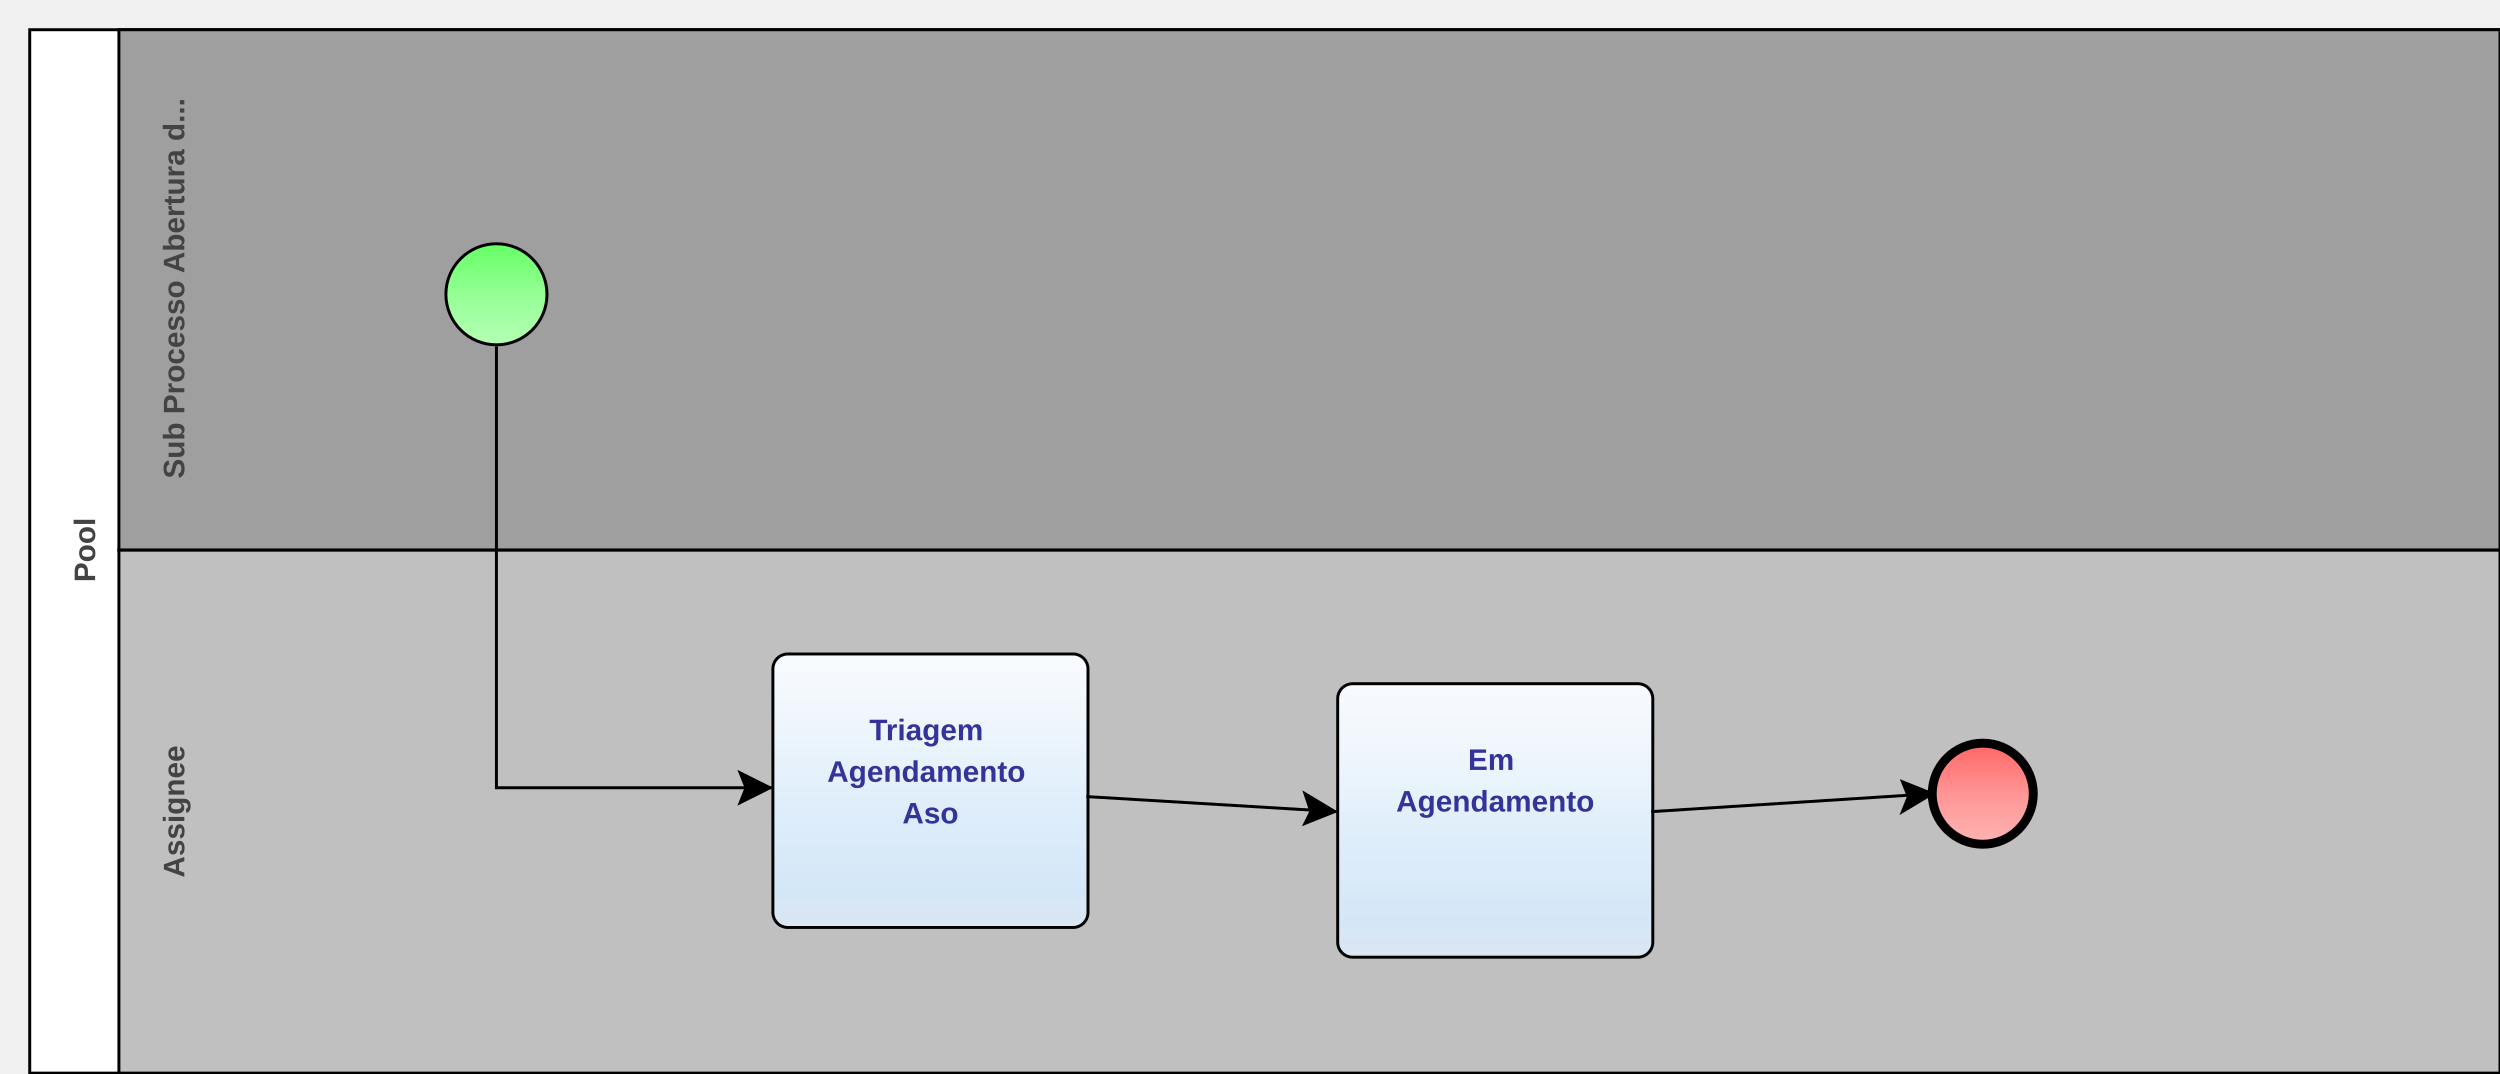
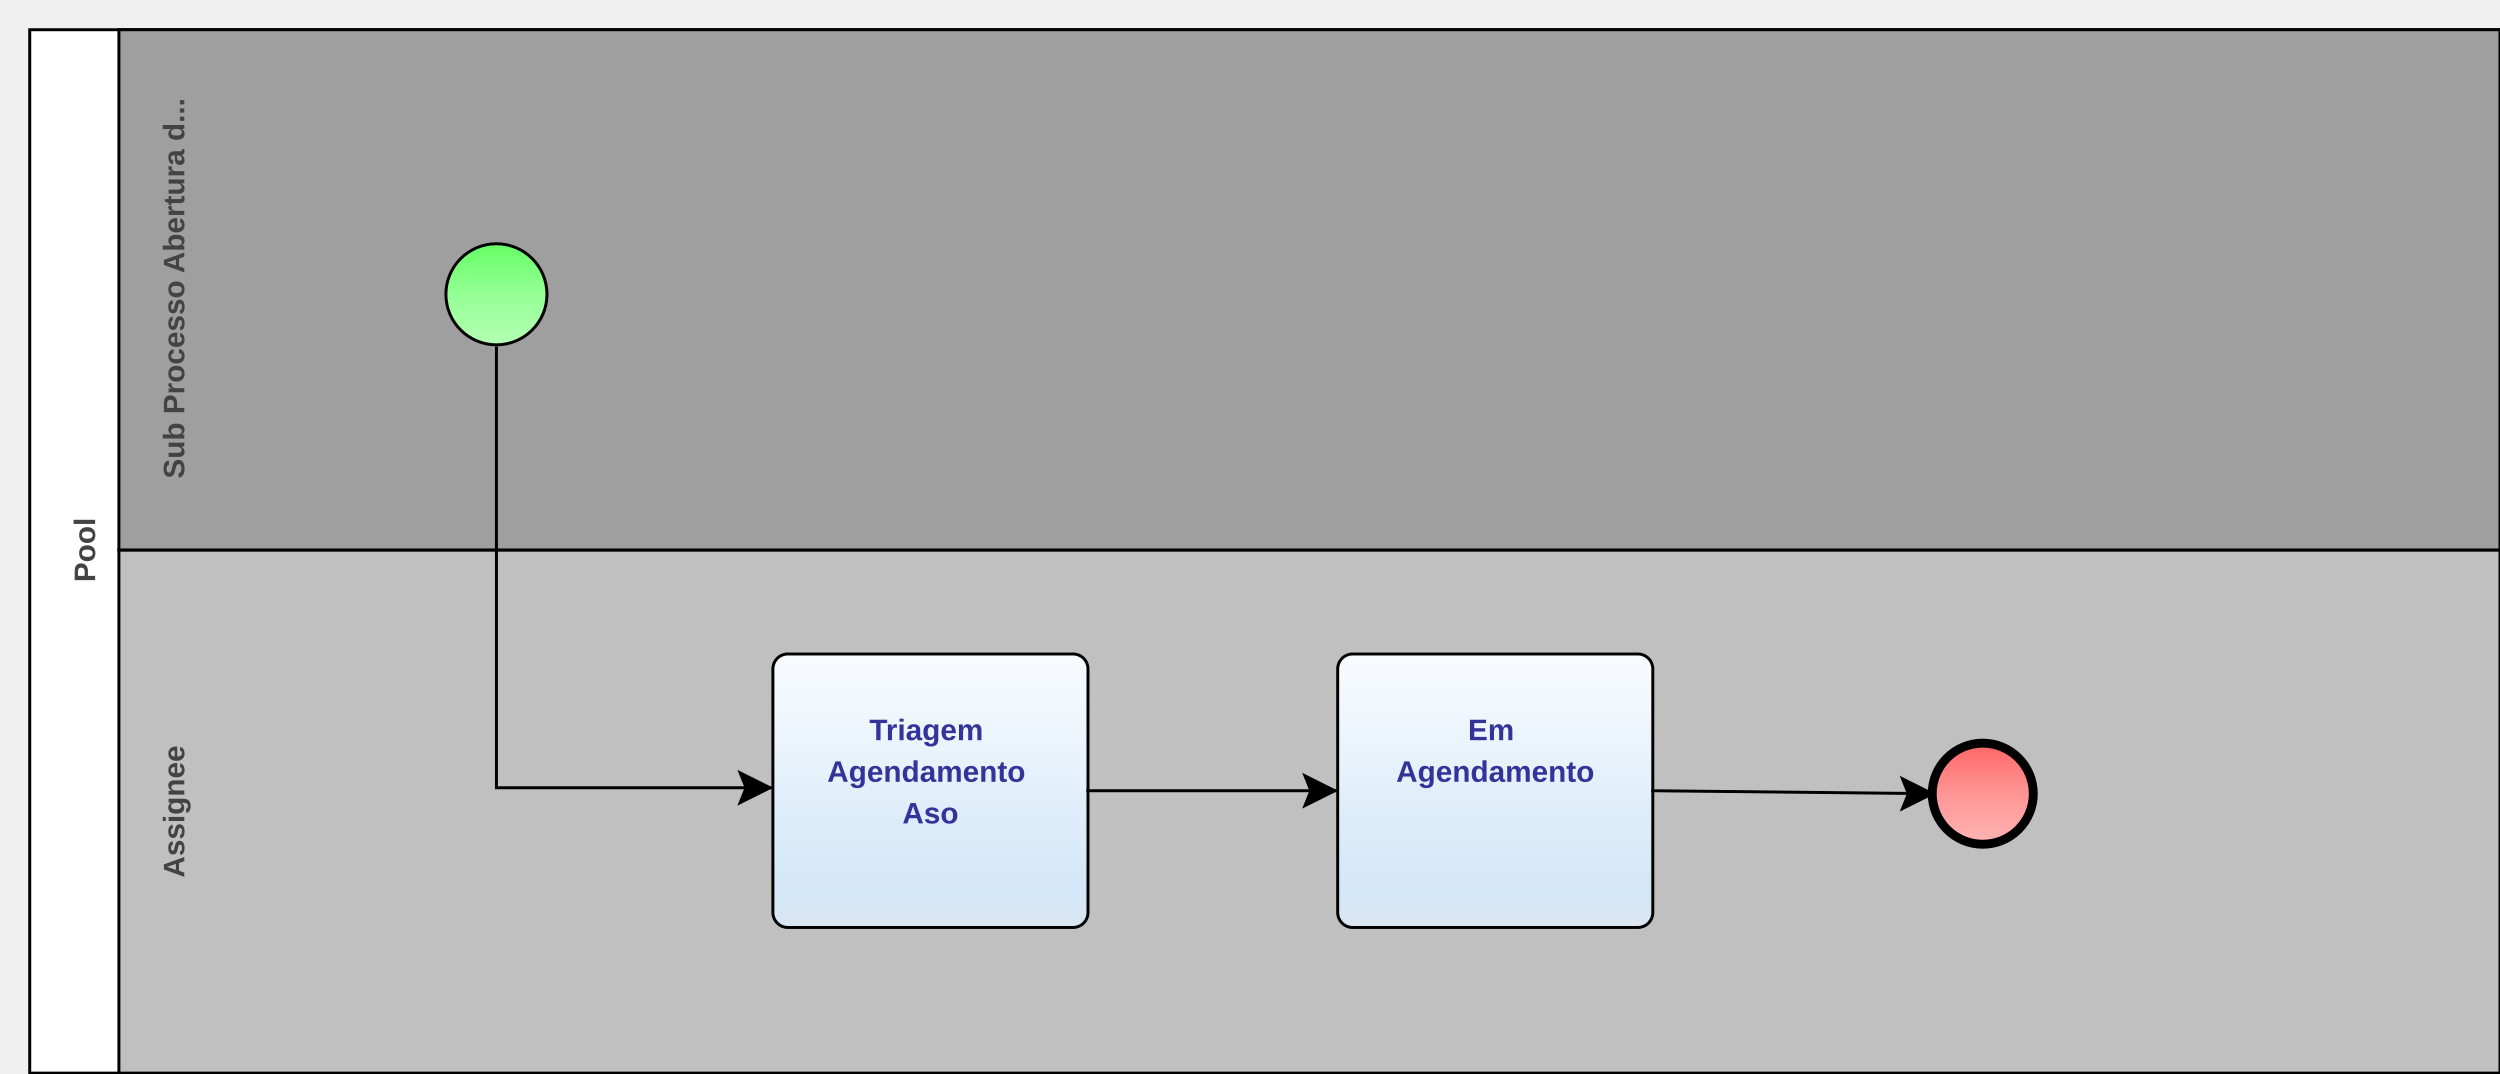
<svg xmlns="http://www.w3.org/2000/svg" xmlns:xlink="http://www.w3.org/1999/xlink" style="stroke-dasharray:none; shape-rendering:auto; font-family:'Arial'; text-rendering:auto; fill-opacity:1; color-interpolation:auto; color-rendering:auto; font-size:12; fill:black; stroke:black; image-rendering:auto; stroke-miterlimit:10; stroke-linecap:square; stroke-linejoin:miter; font-style:normal; stroke-width:1; stroke-dashoffset:0; font-weight:normal; stroke-opacity:1;" contentScriptType="text/ecmascript" preserveAspectRatio="xMidYMid meet" zoomAndPan="magnify" version="1.0" contentStyleType="text/css" xml:xlink="http://www.w3.org/1999/xlink" width="841" height="361">
  <rect x="10" y="10" width="831" height="351" ry="0" rx="0" style="stroke:#000000; fill:#FFFFFF" />
  <rect x="40" y="185" width="801" height="176" ry="0" rx="0" style="stroke:#000000; fill:#C0C0C0" />
  <g componentSequence="3">
    <text x="-273" y="48" transform="rotate(270)" text-anchor="middle" style="font-weight:bold;font-size:10px;stroke:none; fill:#434343">
      <tspan dy="14" x="-273">Assignee</tspan>
    </text>
  </g>
  <rect x="40" y="10" width="801" height="175" ry="0" rx="0" style="stroke:#000000; fill:#9F9F9F" />
  <g componentSequence="2">
    <text x="-97" y="48" transform="rotate(270)" text-anchor="middle" style="font-weight:bold;font-size:10px;stroke:none; fill:#434343">
      <tspan dy="14" x="-97">Sub Processo Abertura d...</tspan>
    </text>
  </g>
  <g componentSequence="1">
    <text x="-185" y="18" transform="rotate(270)" text-anchor="middle" style="font-weight:bold;font-size:10px;stroke:none; fill:#434343">
      <tspan dy="14" x="-185">Pool</tspan>
    </text>
  </g>
  <g sequence="4">
-     <ellipse cx="167" cy="99" rx="17" ry="17" stroke-width="1" style="fill:url(#linearGradient66FF6696FF96B6FFB6_613003151);" stroke="336633" />
+     <ellipse cx="167" cy="99" rx="17" ry="17" stroke-width="1" style="fill:url(#linearGradient66FF6696FF96B6FFB6_1276609332);" stroke="336633" />
  </g>
  <g sequence="5">
-     <rect x="260" y="220" width="106" height="92" ry="5" rx="5" style="fill:url(#linearGradientF8FBFEEDF5FCDEEDFAD4E7F8E2E5E9_709776750);" stroke="191970" />
+     <rect x="260" y="220" width="106" height="92" ry="5" rx="5" style="fill:url(#linearGradientF8FBFEEDF5FCDEEDFAD4E7F8E2E5E9_1120957638);" stroke="191970" />
  </g>
  <g componentSequence="5">
    <text x="313" y="235" text-anchor="middle" style="font-weight:bold;font-size:10px;stroke:none; fill:#333399">
      <tspan dy="14" x="313">Triagem</tspan>
      <tspan dy="14" x="313">Agendamento</tspan>
      <tspan dy="14" x="313">Aso</tspan>
    </text>
  </g>
  <g sequence="9">
-     <ellipse cx="667" cy="267" rx="17" ry="17" stroke-width="3" style="fill:url(#linearGradientFF6666FF9696FFB6B6_779207935);" stroke="993333" />
+     <ellipse cx="667" cy="267" rx="17" ry="17" stroke-width="3" style="fill:url(#linearGradientFF6666FF9696FFB6B6_1190127684);" stroke="993333" />
  </g>
  <g sequence="10">
-     <rect x="450" y="230" width="106" height="92" ry="5" rx="5" style="fill:url(#linearGradientF8FBFEEDF5FCDEEDFAD4E7F8E2E5E9_1802723157);" stroke="191970" />
+     <rect x="450" y="220" width="106" height="92" ry="5" rx="5" style="fill:url(#linearGradientF8FBFEEDF5FCDEEDFAD4E7F8E2E5E9_65896189);" stroke="191970" />
  </g>
  <g componentSequence="10">
-     <text x="503" y="245" text-anchor="middle" style="font-weight:bold;font-size:10px;stroke:none; fill:#333399">
+     <text x="503" y="235" text-anchor="middle" style="font-weight:bold;font-size:10px;stroke:none; fill:#333399">
      <tspan dy="14" x="503">Em</tspan>
      <tspan dy="14" x="503">Agendamento</tspan>
    </text>
  </g>
  <g componentSequence="6">
    <text x="177" y="237" style="font-size:10px;font-weight:none;stroke:none; fill:#333399" text-anchor="left" />
  </g>
  <g componentSequence="11">
-     <text x="418" y="271" style="font-size:10px;font-weight:none;stroke:none; fill:#333399" text-anchor="left" />
+     <text x="418" y="266" style="font-size:10px;font-weight:none;stroke:none; fill:#333399" text-anchor="left" />
  </g>
  <g componentSequence="12">
-     <text x="613" y="271" style="font-size:10px;font-weight:none;stroke:none; fill:#333399" text-anchor="left" />
+     <text x="613" y="267" style="font-size:10px;font-weight:none;stroke:none; fill:#333399" text-anchor="left" />
  </g>
  <path style="fill:none; stroke:#000000;stroke-width:1" d="M167.0 117.0 L167.0 265.0 L259.0 265.0" />
  <polygon style="fill:#000000; stroke:#000000;" points=" 249 260 259 265 249 270 251 265" />
-   <path style="fill:none; stroke:#000000;stroke-width:1" d="M366.0 268.0 L449.0 273.0" />
-   <polygon style="fill:#000000; stroke:#000000;" points=" 439 267 449 273 439 277 441 273" />
-   <path style="fill:none; stroke:#000000;stroke-width:1" d="M556.0 273.0 L650.0 267.0" />
-   <polygon style="fill:#000000; stroke:#000000;" points=" 640 263 650 267 640 273 642 268" />
+   <path style="fill:none; stroke:#000000;stroke-width:1" d="M366.0 266.0 L449.0 266.0" />
+   <polygon style="fill:#000000; stroke:#000000;" points=" 439 261 449 266 439 271 441 266" />
+   <path style="fill:none; stroke:#000000;stroke-width:1" d="M556.0 266.0 L650.0 267.0" />
+   <polygon style="fill:#000000; stroke:#000000;" points=" 640 262 650 267 640 272 642 267" />
  <defs>
-     <linearGradient xlink:href="#linearGradient66FF6696FF96B6FFB6" id="linearGradient66FF6696FF96B6FFB6_613003151" x1="0" y1="82.0" x2="0" y2="117.0" gradientUnits="userSpaceOnUse" xlink:type="simple" xlink:actuate="onLoad" xlink:show="other" />
+     <linearGradient xlink:href="#linearGradient66FF6696FF96B6FFB6" id="linearGradient66FF6696FF96B6FFB6_1276609332" x1="0" y1="82.0" x2="0" y2="117.0" gradientUnits="userSpaceOnUse" xlink:type="simple" xlink:actuate="onLoad" xlink:show="other" />
    <linearGradient id="linearGradient66FF6696FF96B6FFB6">
      <stop style="stop-color:#66FF66;stop-opacity:1;" offset="0.0" id="stop66FF66" />
      <stop style="stop-color:#96FF96;stop-opacity:1;" offset="0.5" id="stop96FF96" />
      <stop style="stop-color:#B6FFB6;stop-opacity:1;" offset="1.0" id="stopB6FFB6" />
    </linearGradient>
-     <linearGradient xlink:href="#linearGradientF8FBFEEDF5FCDEEDFAD4E7F8E2E5E9" id="linearGradientF8FBFEEDF5FCDEEDFAD4E7F8E2E5E9_709776750" x1="0" y1="220.0" x2="0" y2="326.0" gradientUnits="userSpaceOnUse" xlink:type="simple" xlink:actuate="onLoad" xlink:show="other" />
+     <linearGradient xlink:href="#linearGradientF8FBFEEDF5FCDEEDFAD4E7F8E2E5E9" id="linearGradientF8FBFEEDF5FCDEEDFAD4E7F8E2E5E9_1120957638" x1="0" y1="220.0" x2="0" y2="326.0" gradientUnits="userSpaceOnUse" xlink:type="simple" xlink:actuate="onLoad" xlink:show="other" />
    <linearGradient id="linearGradientF8FBFEEDF5FCDEEDFAD4E7F8E2E5E9">
      <stop style="stop-color:#F8FBFE;stop-opacity:1;" offset="0.0" id="stopF8FBFE" />
      <stop style="stop-color:#EDF5FC;stop-opacity:1;" offset="0.25" id="stopEDF5FC" />
      <stop style="stop-color:#DEEDFA;stop-opacity:1;" offset="0.5" id="stopDEEDFA" />
      <stop style="stop-color:#D4E7F8;stop-opacity:1;" offset="0.75" id="stopD4E7F8" />
      <stop style="stop-color:#E2E5E9;stop-opacity:1;" offset="1.0" id="stopE2E5E9" />
    </linearGradient>
-     <linearGradient xlink:href="#linearGradientFF6666FF9696FFB6B6" id="linearGradientFF6666FF9696FFB6B6_779207935" x1="0" y1="250.0" x2="0" y2="285.0" gradientUnits="userSpaceOnUse" xlink:type="simple" xlink:actuate="onLoad" xlink:show="other" />
+     <linearGradient xlink:href="#linearGradientFF6666FF9696FFB6B6" id="linearGradientFF6666FF9696FFB6B6_1190127684" x1="0" y1="250.0" x2="0" y2="285.0" gradientUnits="userSpaceOnUse" xlink:type="simple" xlink:actuate="onLoad" xlink:show="other" />
    <linearGradient id="linearGradientFF6666FF9696FFB6B6">
      <stop style="stop-color:#FF6666;stop-opacity:1;" offset="0.0" id="stopFF6666" />
      <stop style="stop-color:#FF9696;stop-opacity:1;" offset="0.5" id="stopFF9696" />
      <stop style="stop-color:#FFB6B6;stop-opacity:1;" offset="1.0" id="stopFFB6B6" />
    </linearGradient>
-     <linearGradient xlink:href="#linearGradientF8FBFEEDF5FCDEEDFAD4E7F8E2E5E9" id="linearGradientF8FBFEEDF5FCDEEDFAD4E7F8E2E5E9_1802723157" x1="0" y1="230.0" x2="0" y2="336.0" gradientUnits="userSpaceOnUse" xlink:type="simple" xlink:actuate="onLoad" xlink:show="other" />
+     <linearGradient xlink:href="#linearGradientF8FBFEEDF5FCDEEDFAD4E7F8E2E5E9" id="linearGradientF8FBFEEDF5FCDEEDFAD4E7F8E2E5E9_65896189" x1="0" y1="220.0" x2="0" y2="326.0" gradientUnits="userSpaceOnUse" xlink:type="simple" xlink:actuate="onLoad" xlink:show="other" />
  </defs>
</svg>
